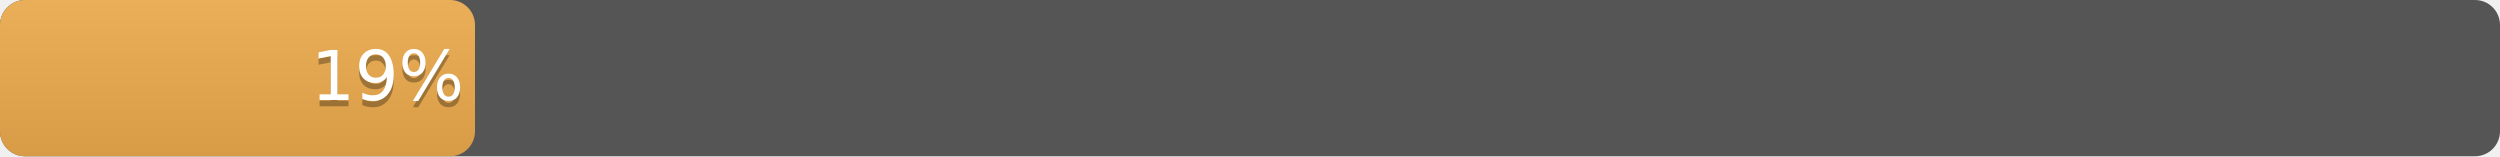
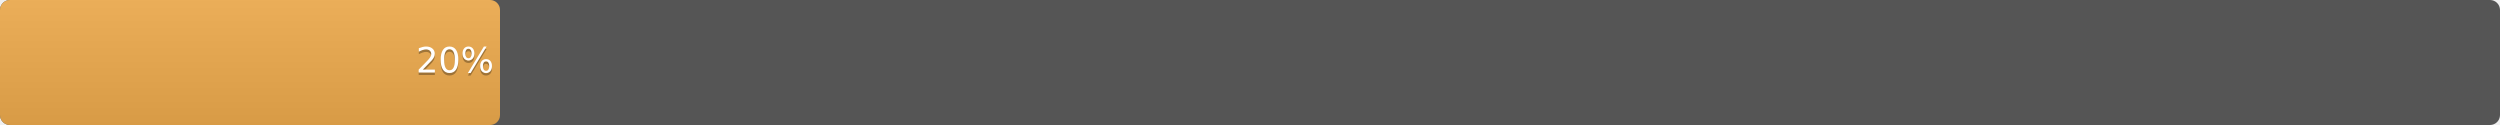
- <svg xmlns="http://www.w3.org/2000/svg" width="400" height="25" version="1.1" preserveAspectRatio="xMidYMid">
+ <svg xmlns="http://www.w3.org/2000/svg" width="1000" height="50" version="1.1" preserveAspectRatio="xMidYMid">
  <linearGradient id="a" x2="0" y2="100%">
    <stop offset="0" stop-color="#bbb" stop-opacity=".1" />
    <stop offset="1" stop-opacity=".1" />
  </linearGradient>
-   <rect rx="4" x="0" width="400" height="25" fill="#555" />
-   <rect rx="4" x="0" width="76" height="25" fill="#f0ad4e" />
-   <rect rx="4" width="76" height="25" fill="url(#a)" />
-   <g fill="#fff" text-anchor="middle" font-family="DejaVu Sans,Verdana,Geneva,sans-serif" font-size="11">
-     <text x="62" y="17" fill="#010101" fill-opacity=".3">
-       19%
+   <rect rx="4" x="0" width="1000" height="50" fill="#555" />
+   <rect rx="4" x="0" width="200" height="50" fill="#f0ad4e" />
+   <rect rx="4" width="200" height="50" fill="url(#a)" />
+   <g fill="#fff" text-anchor="middle" font-family="DejaVu Sans,Verdana,Geneva,sans-serif" font-size="14">
+     <text x="182" y="30" fill="#010101" fill-opacity=".3">
+       20%
    </text>
-     <text x="62" y="16">
-       19%
+     <text x="182" y="29">
+       20%
    </text>
  </g>
</svg>
